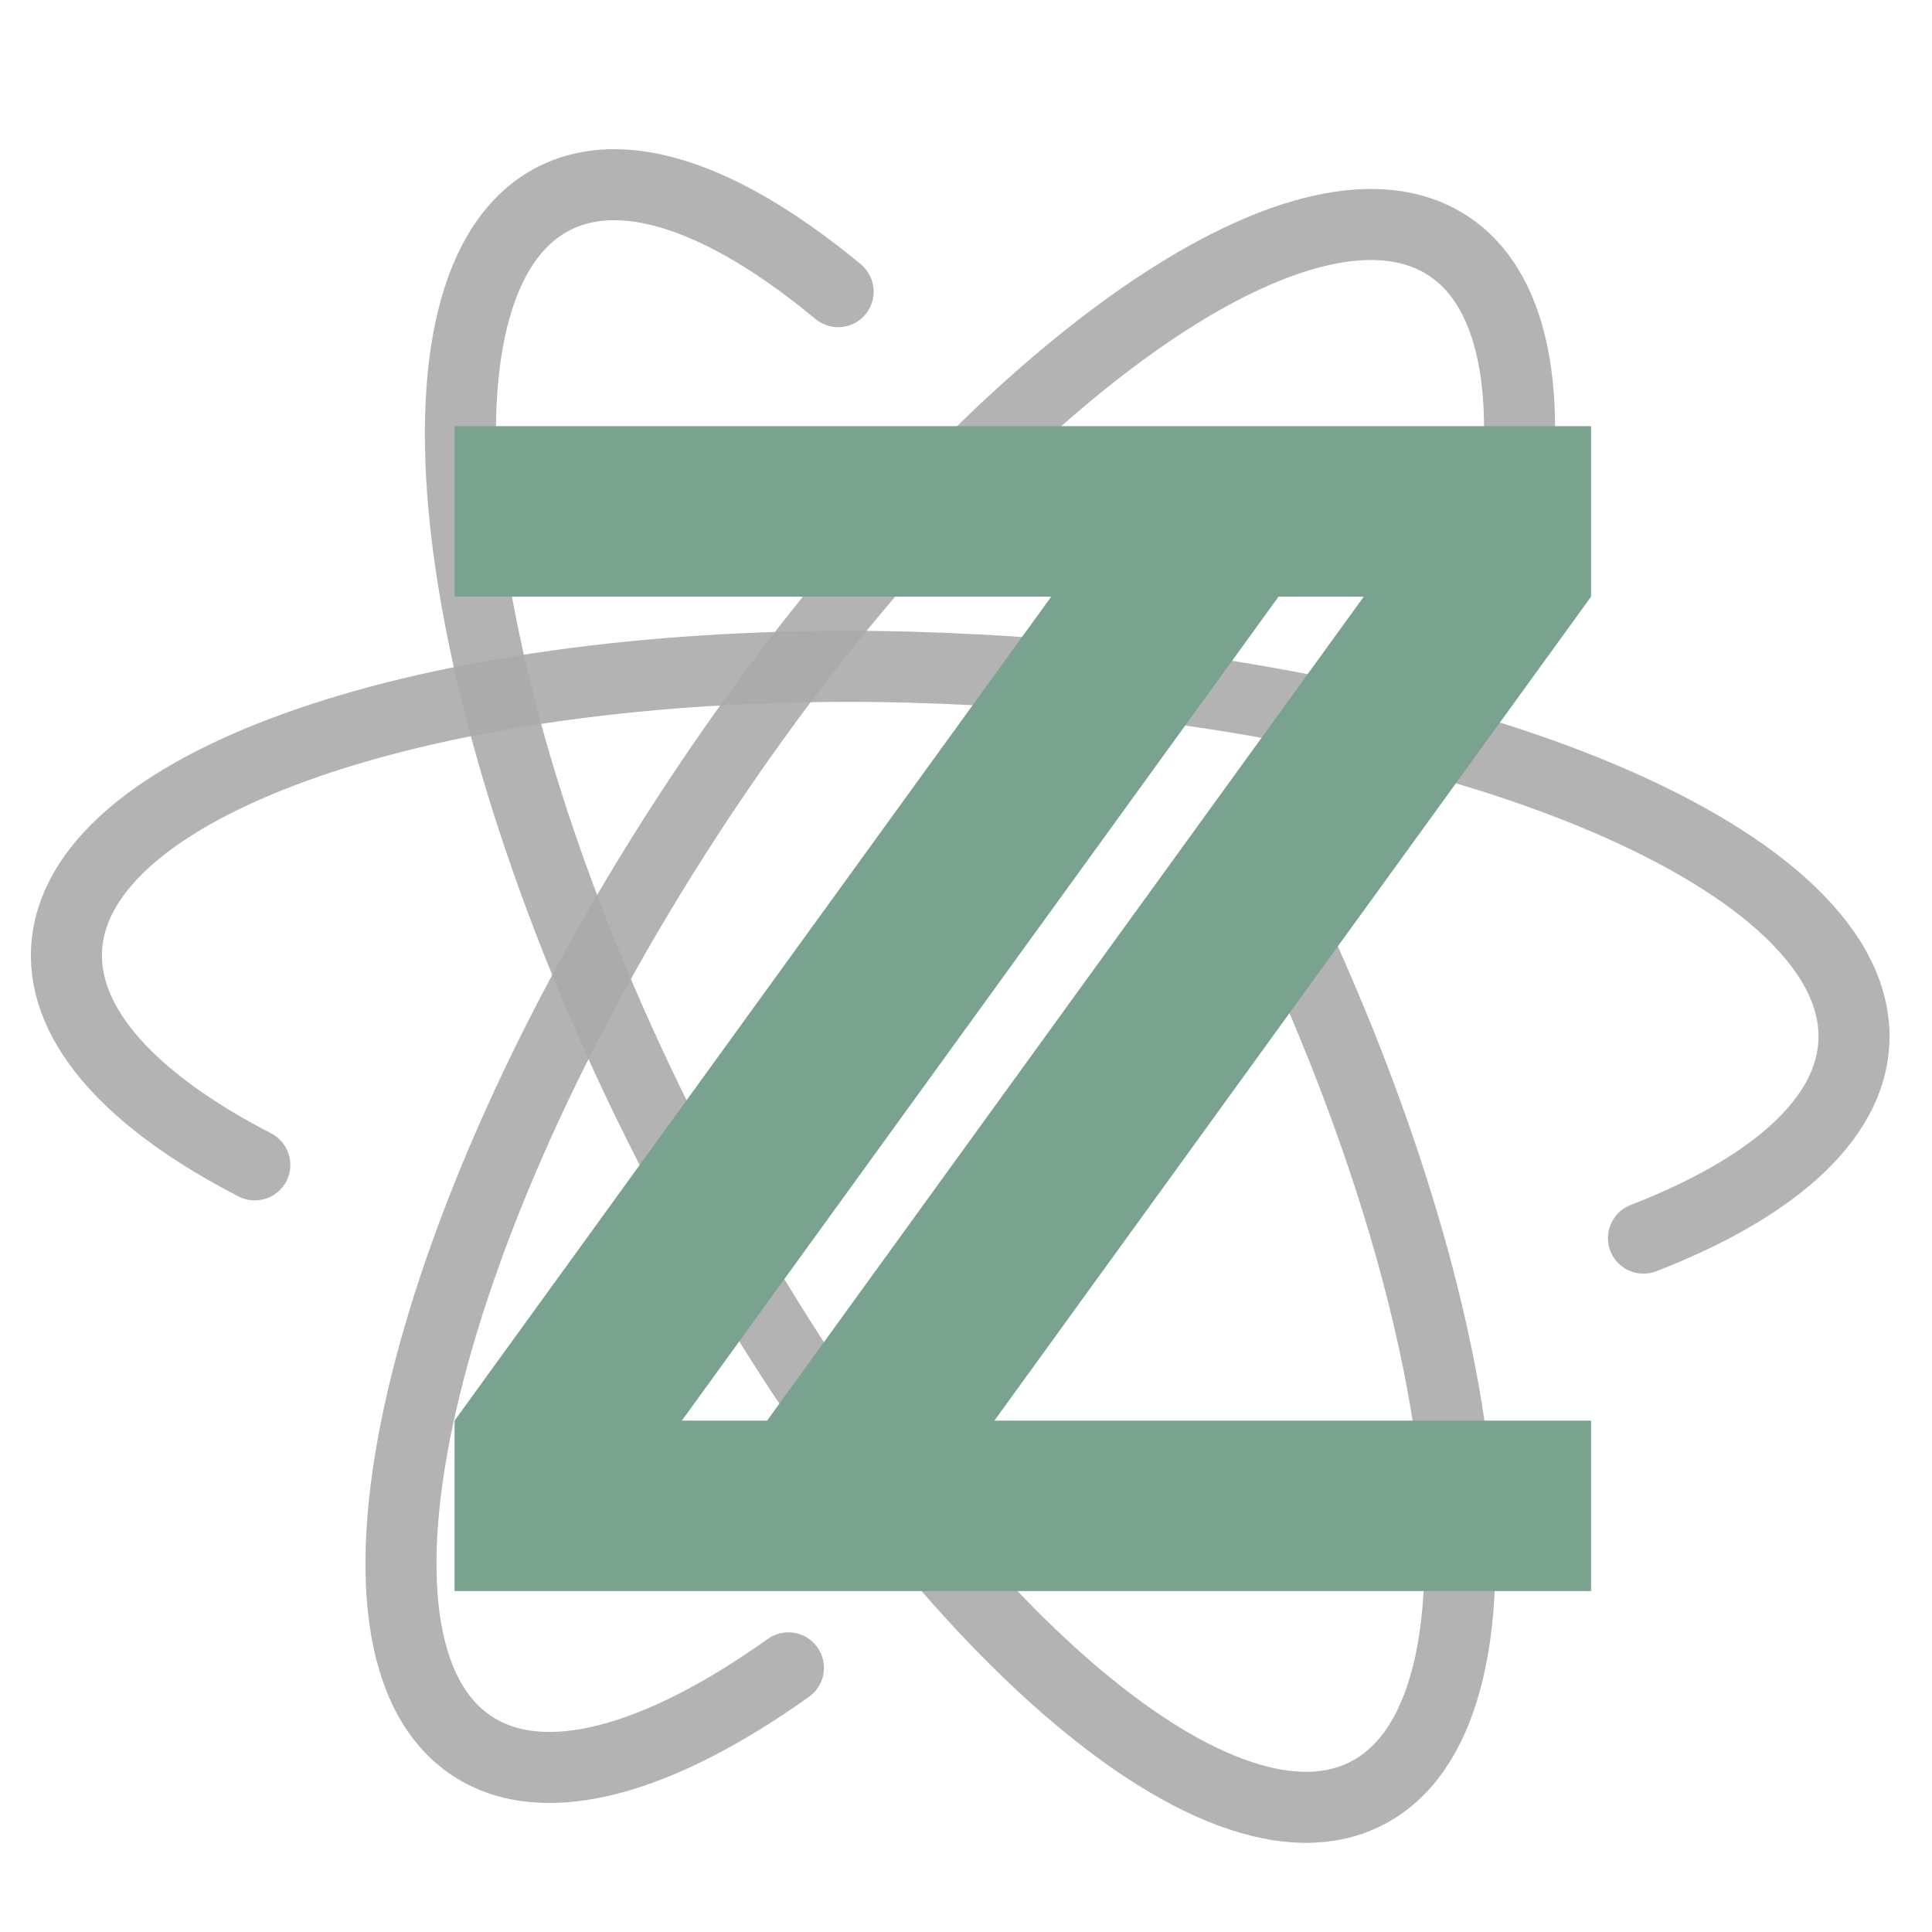
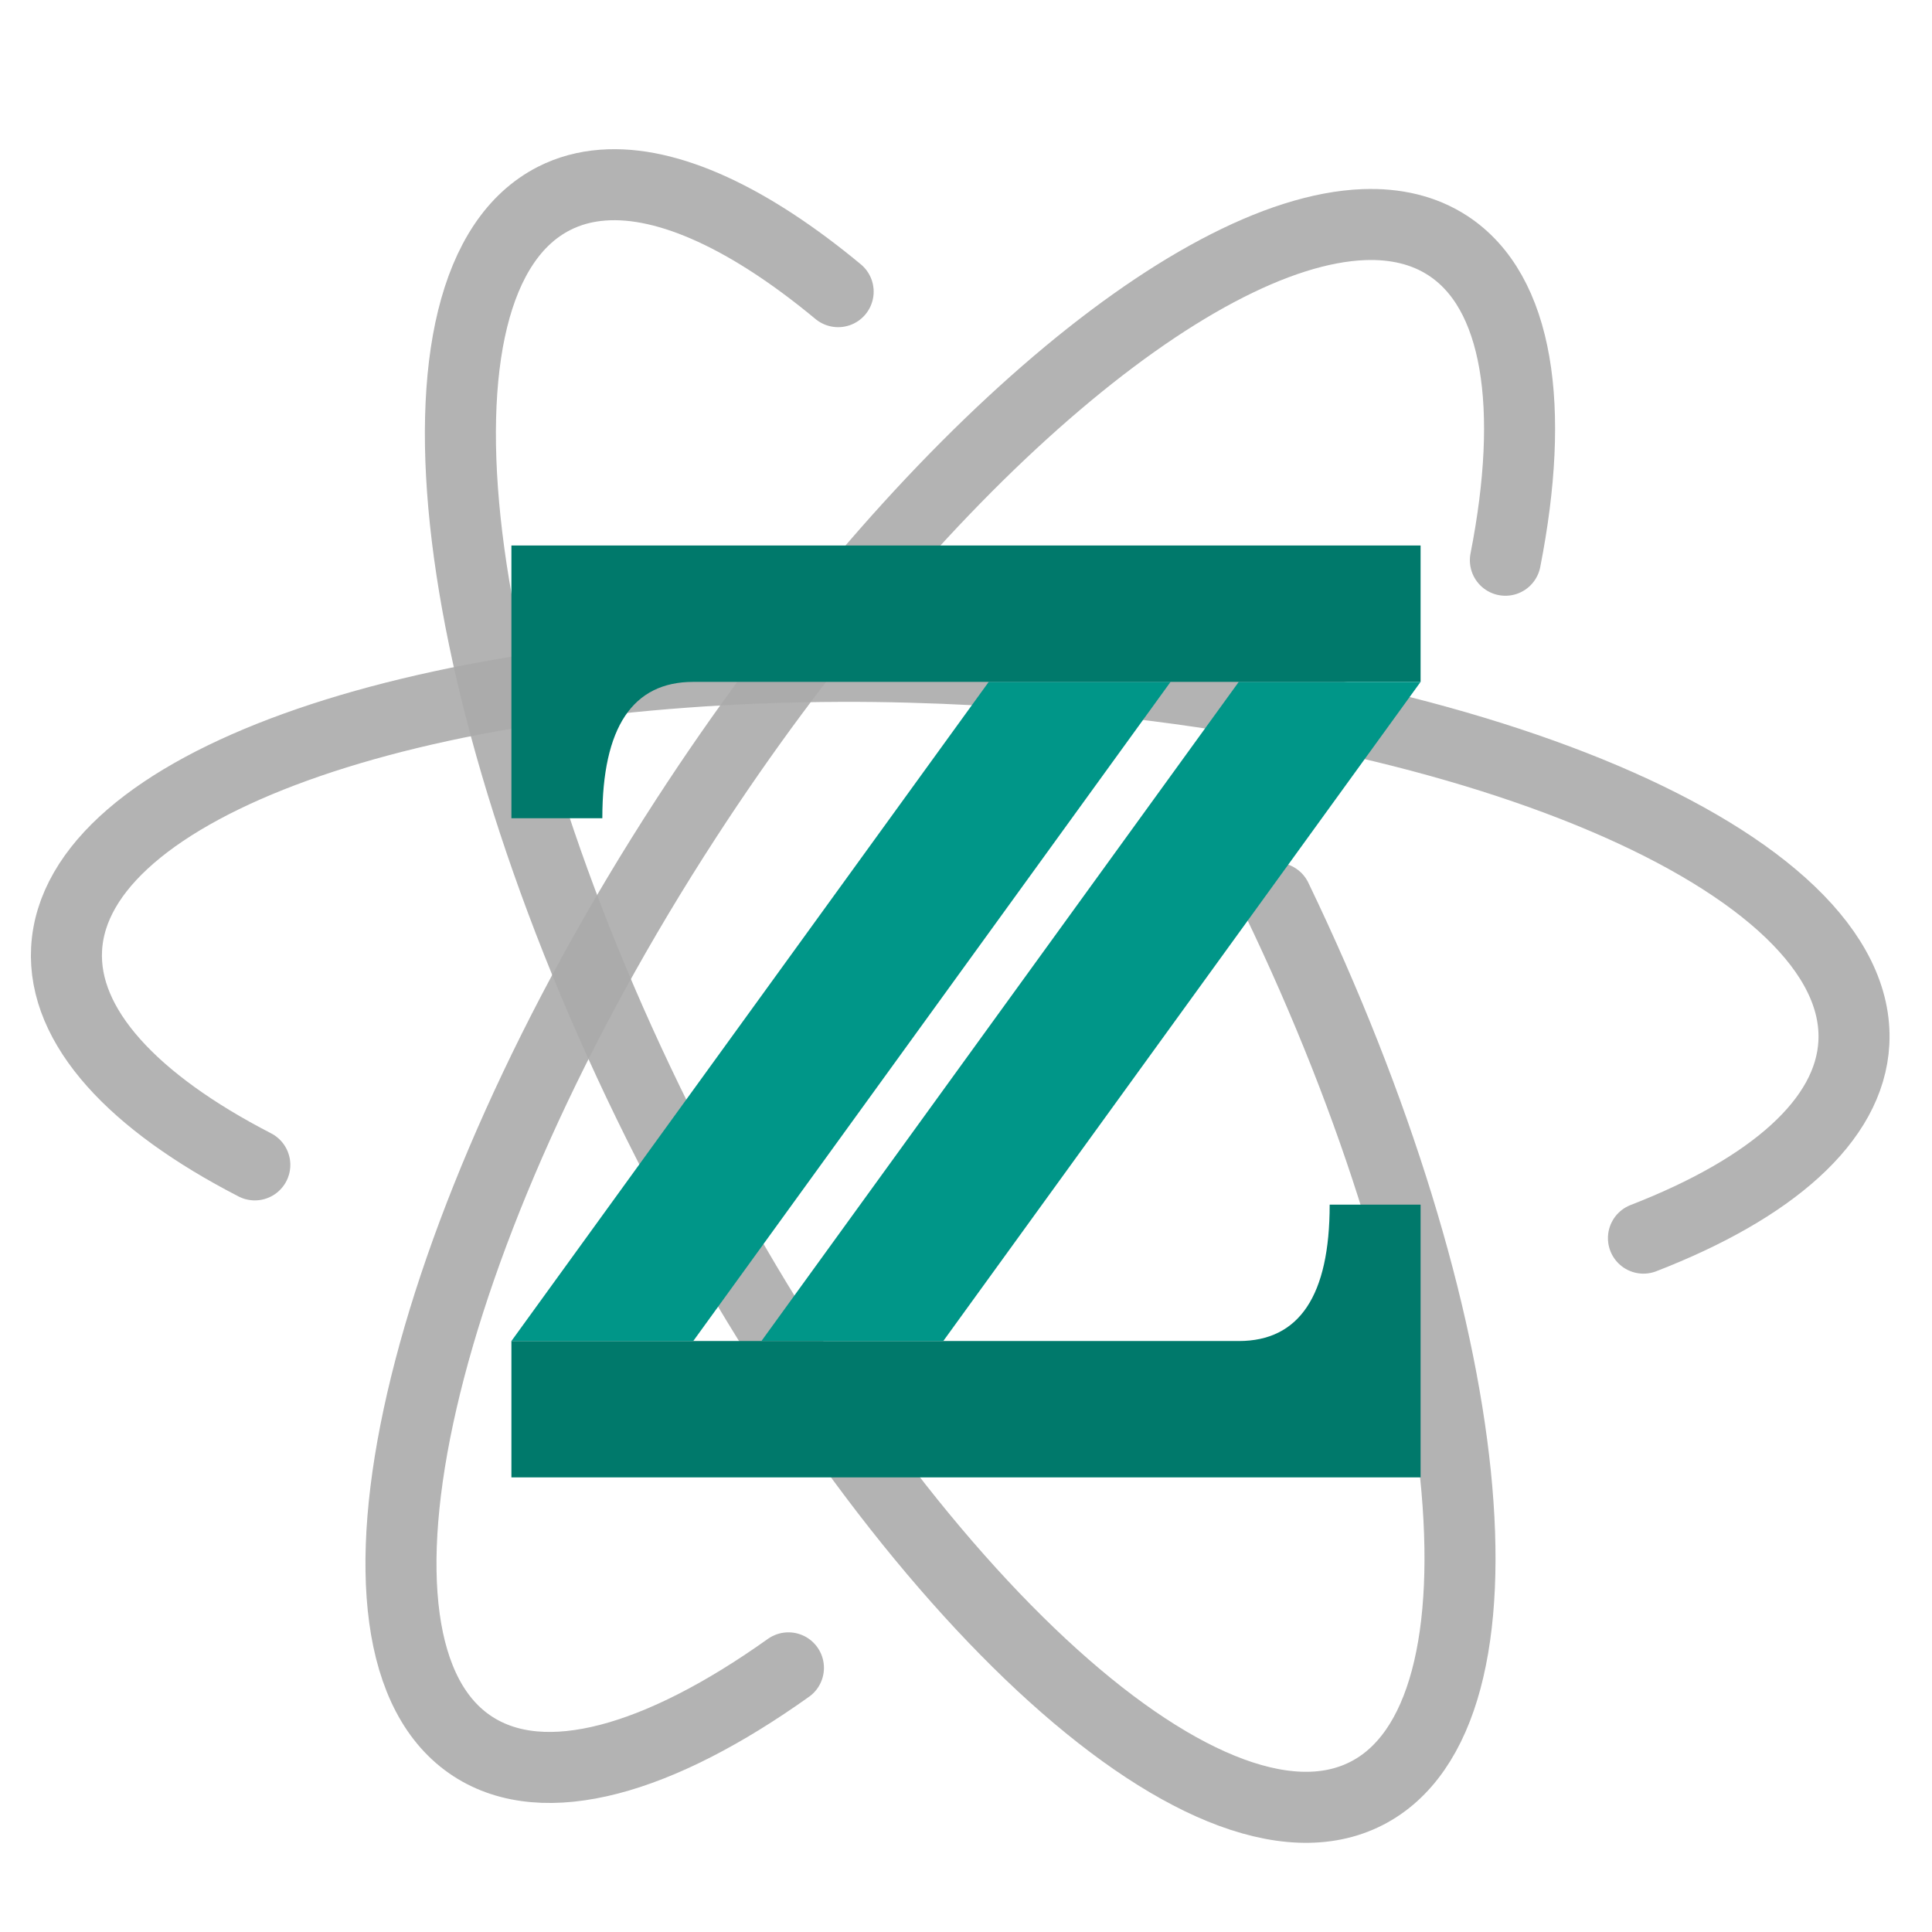
- <svg xmlns="http://www.w3.org/2000/svg" width="200px" height="200px" viewBox="0 0 340 340" version="1.1">
+ <svg xmlns="http://www.w3.org/2000/svg" width="500px" height="500px" viewBox="0 0 340 340" version="1.1">
  <rect x="0" y="0" width="100%" height="100%" fill="#fff" />
  <g transform="scale(2.5) translate(2 10)" opacity="0.6">
    <path d="M 103.969,29.437 C 106.081,18.685 104.9,10.524 99.906,7.281 98.242,6.2 96.246,5.727 94,5.812 81.871,6.273 62.302,22.972 46.312,47.594 27.362,76.774 20.628,106.019 31.281,112.937 c 5.057,3.284 13.115,0.956 22.219,-5.531" style="fill:none;stroke:#727272;opacity:0.9;stroke-width:5;stroke-linecap:round" />
    <path d="m 113.688,77.156 c 8.994,-3.489 14.525,-8.265 14.812,-13.75 0.665,-12.685 -26.941,-24.429 -61.688,-26.25 -3.257,-0.171 -6.461,-0.261 -9.594,-0.25 -30.287,0.102 -53.929,8.41 -54.531,19.906 -0.287,5.474 4.7,10.782 13.25,15.188" style="fill:none;stroke:#727272;opacity:0.9;stroke-width:5;stroke-linecap:round" />
    <path d="M 57,10.531 C 50.846,5.425 45.075,2.683 40.438,3.031 39.203,3.124 38.061,3.428 37,3.969 25.682,9.735 29.298,39.561 45.094,70.562 c 15.796,31.002 37.776,51.454 49.094,45.688 10.884,-5.546 7.947,-33.338 -6.344,-63.031" style="fill:none;stroke:#727272;opacity:0.9;stroke-width:5;stroke-linecap:round" />
  </g>
  <g transform="scale(-0.12, 0.12) translate(-2100,750)" opacity="0">
    <path fill="#7aa38f" d="M94 0V47L694 1263H417Q370 1263 345 1253T297 1220T253 1147T208 1012H110V1365H1157V1316L557 102H821Q888 102 920 114T974 153T1012 228T1053 377H1151V0H94ZM1010 1277H827L241 88H424L1010 1277Z" />
  </g>
-   <path fill="#7aa38f" opacity="1" d="     M 80 105 v -30 h 200 v 30 l -105 145 h 105 v 30 h -145 v -30 l 105 -145 Z     M 140 280 h -60 v -30 l 105 -145 h 40 l -105 145 h 20 Z     " />
+   <g transform="translate(170,180) scale(0.8)">
+     <path fill="#00796B" opacity="1" d="     M -100 -75 v -30 h 200 v 30 Z     M -100 100 v -30 h 200 v 30 Z     M -100 -75 v 30 h 20 q 0 -30 20 -30 Z     M  100 70 v -30 h -20 q 0 30 -20 30 Z     " />
+     <path fill="#009688" d="     M -100 70 l 105 -145 h 40 l -105 145 h 20 Z     M -45 70 l 105 -145 h 40 l -105 145 h 20 Z     " />
+   </g>
</svg>
